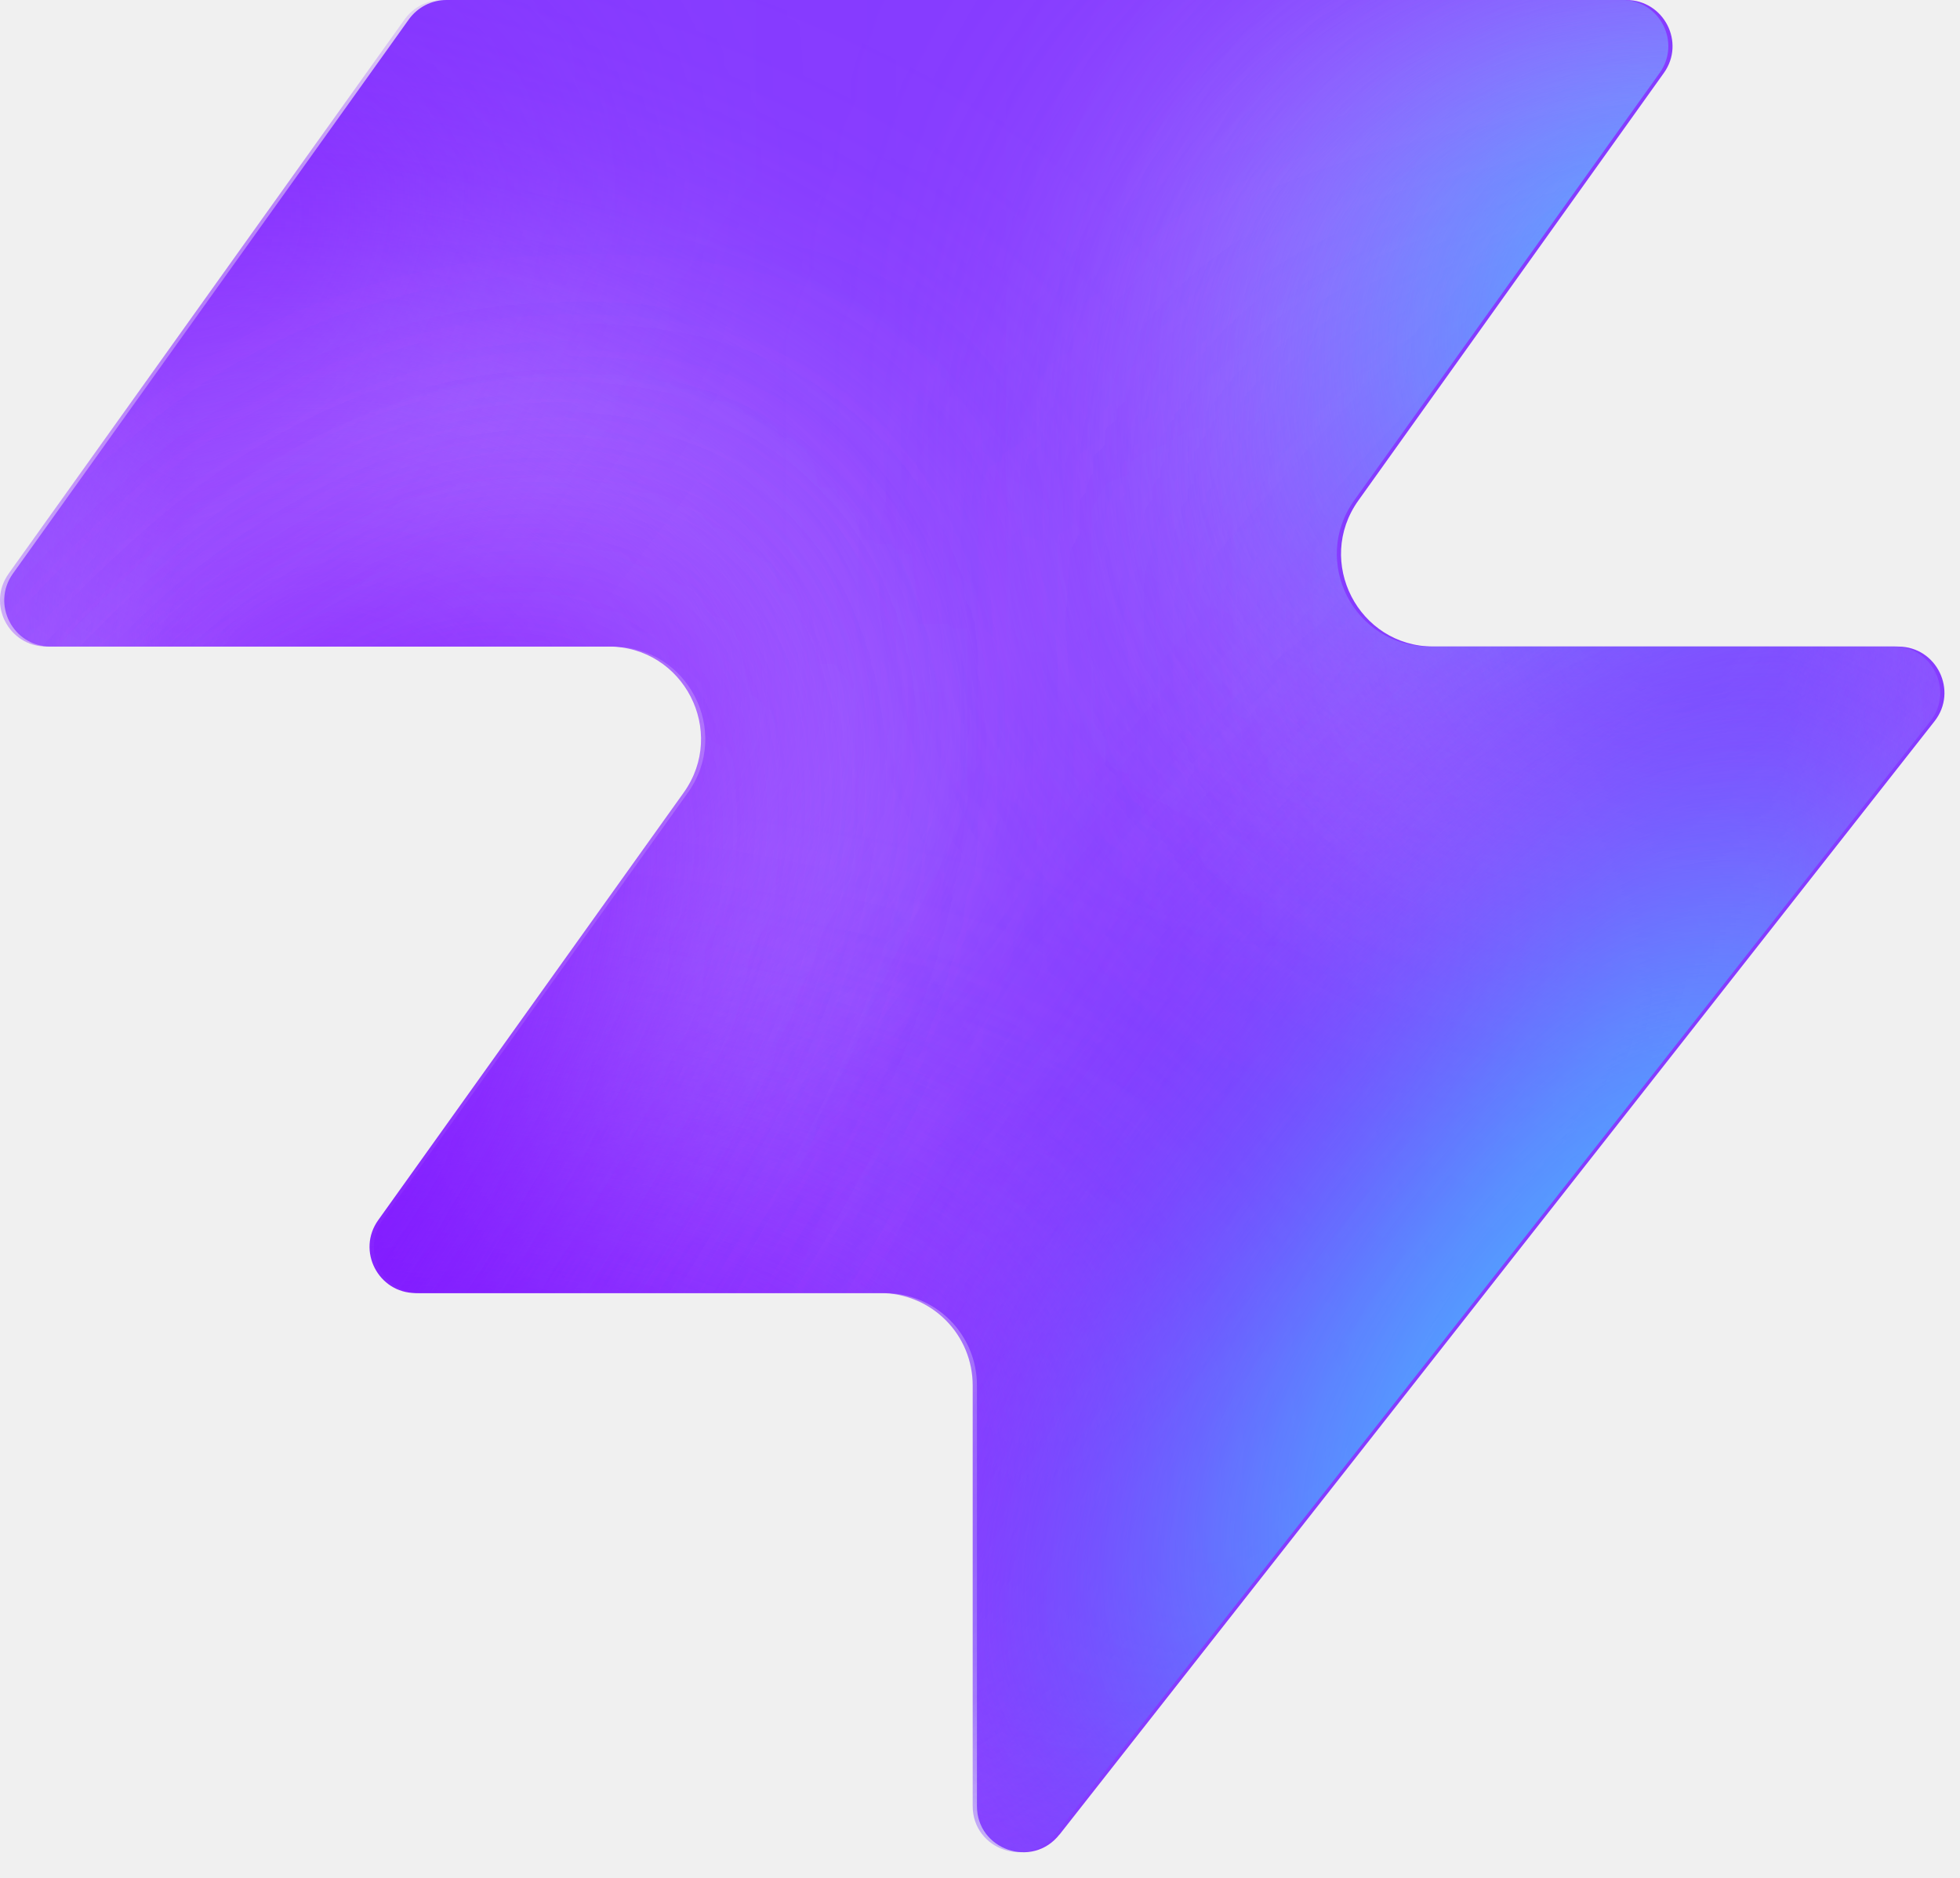
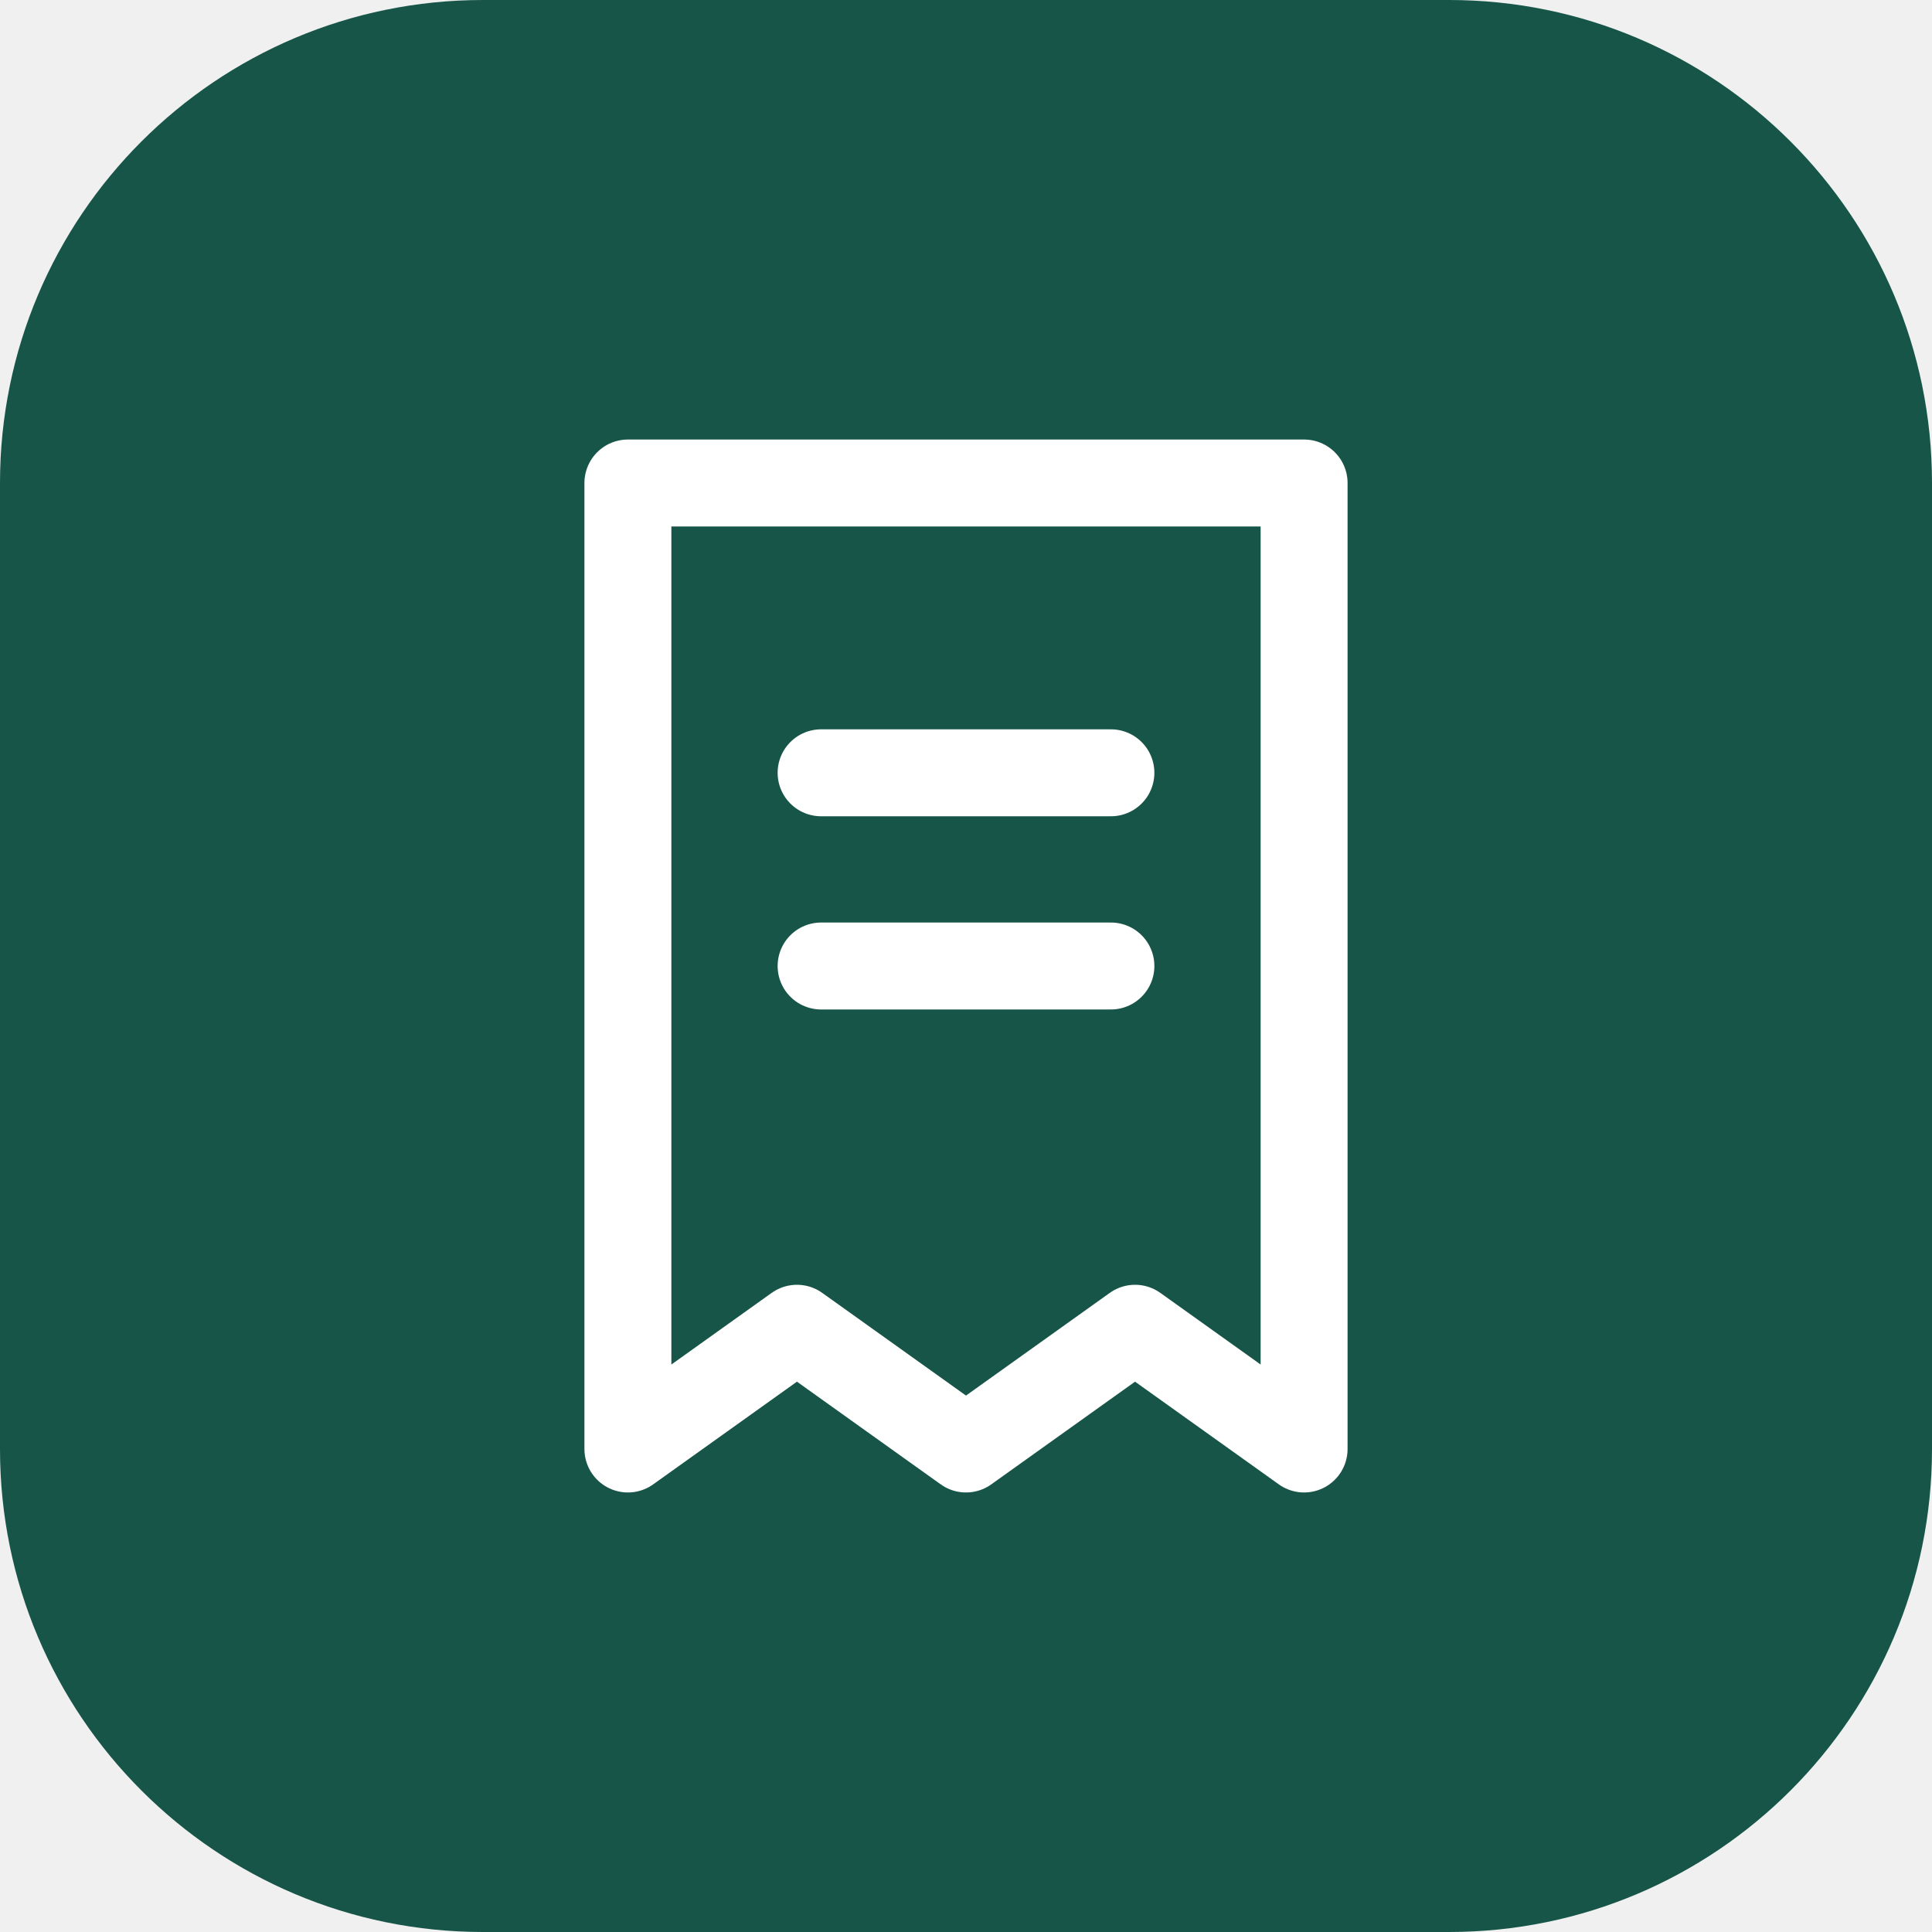
- <svg xmlns="http://www.w3.org/2000/svg" width="48" height="46" fill="none" viewBox="0 0 48 46">
-   <path fill="#863bff" d="M25.946 44.938c-.664.845-2.021.375-2.021-.698V33.937a2.26 2.26 0 0 0-2.262-2.262H10.287c-.92 0-1.456-1.04-.92-1.788l7.48-10.471c1.07-1.497 0-3.578-1.842-3.578H1.237c-.92 0-1.456-1.04-.92-1.788L10.013.474c.214-.297.556-.474.92-.474h28.894c.92 0 1.456 1.04.92 1.788l-7.48 10.471c-1.07 1.498 0 3.579 1.842 3.579h11.377c.943 0 1.473 1.088.89 1.83L25.947 44.94z" style="fill:#863bff;fill:color(display-p3 .525 .23 1);fill-opacity:1" />
-   <mask id="a" width="48" height="46" x="0" y="0" maskUnits="userSpaceOnUse" style="mask-type:alpha">
-     <path fill="#000" d="M25.842 44.938c-.664.844-2.021.375-2.021-.698V33.937a2.26 2.26 0 0 0-2.262-2.262H10.183c-.92 0-1.456-1.04-.92-1.788l7.48-10.471c1.07-1.498 0-3.579-1.842-3.579H1.133c-.92 0-1.456-1.04-.92-1.787L9.91.473c.214-.297.556-.474.92-.474h28.894c.92 0 1.456 1.04.92 1.788l-7.48 10.471c-1.07 1.498 0 3.578 1.842 3.578h11.377c.943 0 1.473 1.088.89 1.832L25.843 44.94z" style="fill:#000;fill-opacity:1" />
-   </mask>
-   <g mask="url(#a)">
-     <g filter="url(#b)">
-       <ellipse cx="5.508" cy="14.704" fill="#ede6ff" rx="5.508" ry="14.704" style="fill:#ede6ff;fill:color(display-p3 .927 .903 1);fill-opacity:1" transform="matrix(.00324 1 1 -.00324 -4.47 31.516)" />
-     </g>
-     <g filter="url(#c)">
-       <ellipse cx="10.399" cy="29.851" fill="#ede6ff" rx="10.399" ry="29.851" style="fill:#ede6ff;fill:color(display-p3 .927 .903 1);fill-opacity:1" transform="matrix(.00324 1 1 -.00324 -39.328 7.883)" />
-     </g>
-     <g filter="url(#d)">
-       <ellipse cx="5.508" cy="30.487" fill="#7e14ff" rx="5.508" ry="30.487" style="fill:#7e14ff;fill:color(display-p3 .492 .077 1);fill-opacity:1" transform="rotate(89.814 -25.913 -14.639)scale(1 -1)" />
-     </g>
-     <g filter="url(#e)">
-       <ellipse cx="5.508" cy="30.599" fill="#7e14ff" rx="5.508" ry="30.599" style="fill:#7e14ff;fill:color(display-p3 .492 .077 1);fill-opacity:1" transform="rotate(89.814 -32.644 -3.334)scale(1 -1)" />
-     </g>
-     <g filter="url(#f)">
-       <ellipse cx="5.508" cy="30.599" fill="#7e14ff" rx="5.508" ry="30.599" style="fill:#7e14ff;fill:color(display-p3 .492 .077 1);fill-opacity:1" transform="matrix(.00324 1 1 -.00324 -34.34 30.47)" />
-     </g>
-     <g filter="url(#g)">
-       <ellipse cx="14.072" cy="22.078" fill="#ede6ff" rx="14.072" ry="22.078" style="fill:#ede6ff;fill:color(display-p3 .927 .903 1);fill-opacity:1" transform="rotate(93.35 24.506 48.493)scale(-1 1)" />
-     </g>
-     <g filter="url(#h)">
-       <ellipse cx="3.47" cy="21.501" fill="#7e14ff" rx="3.47" ry="21.501" style="fill:#7e14ff;fill:color(display-p3 .492 .077 1);fill-opacity:1" transform="rotate(89.009 28.708 47.59)scale(-1 1)" />
-     </g>
-     <g filter="url(#i)">
-       <ellipse cx="3.47" cy="21.501" fill="#7e14ff" rx="3.47" ry="21.501" style="fill:#7e14ff;fill:color(display-p3 .492 .077 1);fill-opacity:1" transform="rotate(89.009 28.708 47.59)scale(-1 1)" />
-     </g>
-     <g filter="url(#j)">
-       <ellipse cx=".387" cy="8.972" fill="#7e14ff" rx="4.407" ry="29.108" style="fill:#7e14ff;fill:color(display-p3 .492 .077 1);fill-opacity:1" transform="rotate(39.51 .387 8.972)" />
-     </g>
-     <g filter="url(#k)">
-       <ellipse cx="47.523" cy="-6.092" fill="#7e14ff" rx="4.407" ry="29.108" style="fill:#7e14ff;fill:color(display-p3 .492 .077 1);fill-opacity:1" transform="rotate(37.892 47.523 -6.092)" />
-     </g>
-     <g filter="url(#l)">
-       <ellipse cx="41.412" cy="6.333" fill="#47bfff" rx="5.971" ry="9.665" style="fill:#47bfff;fill:color(display-p3 .28 .748 1);fill-opacity:1" transform="rotate(37.892 41.412 6.333)" />
-     </g>
-     <g filter="url(#m)">
-       <ellipse cx="-1.879" cy="38.332" fill="#7e14ff" rx="4.407" ry="29.108" style="fill:#7e14ff;fill:color(display-p3 .492 .077 1);fill-opacity:1" transform="rotate(37.892 -1.88 38.332)" />
-     </g>
-     <g filter="url(#n)">
-       <ellipse cx="-1.879" cy="38.332" fill="#7e14ff" rx="4.407" ry="29.108" style="fill:#7e14ff;fill:color(display-p3 .492 .077 1);fill-opacity:1" transform="rotate(37.892 -1.88 38.332)" />
-     </g>
-     <g filter="url(#o)">
-       <ellipse cx="35.651" cy="29.907" fill="#7e14ff" rx="4.407" ry="29.108" style="fill:#7e14ff;fill:color(display-p3 .492 .077 1);fill-opacity:1" transform="rotate(37.892 35.651 29.907)" />
-     </g>
-     <g filter="url(#p)">
-       <ellipse cx="38.418" cy="32.4" fill="#47bfff" rx="5.971" ry="15.297" style="fill:#47bfff;fill:color(display-p3 .28 .748 1);fill-opacity:1" transform="rotate(37.892 38.418 32.4)" />
-     </g>
-   </g>
-   <defs>
-     <filter id="b" width="60.045" height="41.654" x="-19.77" y="16.149" color-interpolation-filters="sRGB" filterUnits="userSpaceOnUse">
-       <feFlood flood-opacity="0" result="BackgroundImageFix" />
-       <feBlend in="SourceGraphic" in2="BackgroundImageFix" result="shape" />
-       <feGaussianBlur result="effect1_foregroundBlur_2002_17158" stdDeviation="7.659" />
-     </filter>
-     <filter id="c" width="90.34" height="51.437" x="-54.613" y="-7.533" color-interpolation-filters="sRGB" filterUnits="userSpaceOnUse">
-       <feFlood flood-opacity="0" result="BackgroundImageFix" />
-       <feBlend in="SourceGraphic" in2="BackgroundImageFix" result="shape" />
-       <feGaussianBlur result="effect1_foregroundBlur_2002_17158" stdDeviation="7.659" />
-     </filter>
-     <filter id="d" width="79.355" height="29.4" x="-49.64" y="2.03" color-interpolation-filters="sRGB" filterUnits="userSpaceOnUse">
-       <feFlood flood-opacity="0" result="BackgroundImageFix" />
-       <feBlend in="SourceGraphic" in2="BackgroundImageFix" result="shape" />
-       <feGaussianBlur result="effect1_foregroundBlur_2002_17158" stdDeviation="4.596" />
-     </filter>
-     <filter id="e" width="79.579" height="29.4" x="-45.045" y="20.029" color-interpolation-filters="sRGB" filterUnits="userSpaceOnUse">
-       <feFlood flood-opacity="0" result="BackgroundImageFix" />
-       <feBlend in="SourceGraphic" in2="BackgroundImageFix" result="shape" />
-       <feGaussianBlur result="effect1_foregroundBlur_2002_17158" stdDeviation="4.596" />
-     </filter>
-     <filter id="f" width="79.579" height="29.4" x="-43.513" y="21.178" color-interpolation-filters="sRGB" filterUnits="userSpaceOnUse">
-       <feFlood flood-opacity="0" result="BackgroundImageFix" />
-       <feBlend in="SourceGraphic" in2="BackgroundImageFix" result="shape" />
-       <feGaussianBlur result="effect1_foregroundBlur_2002_17158" stdDeviation="4.596" />
-     </filter>
-     <filter id="g" width="74.749" height="58.852" x="15.756" y="-17.901" color-interpolation-filters="sRGB" filterUnits="userSpaceOnUse">
-       <feFlood flood-opacity="0" result="BackgroundImageFix" />
-       <feBlend in="SourceGraphic" in2="BackgroundImageFix" result="shape" />
-       <feGaussianBlur result="effect1_foregroundBlur_2002_17158" stdDeviation="7.659" />
-     </filter>
-     <filter id="h" width="61.377" height="25.362" x="23.548" y="2.284" color-interpolation-filters="sRGB" filterUnits="userSpaceOnUse">
-       <feFlood flood-opacity="0" result="BackgroundImageFix" />
-       <feBlend in="SourceGraphic" in2="BackgroundImageFix" result="shape" />
-       <feGaussianBlur result="effect1_foregroundBlur_2002_17158" stdDeviation="4.596" />
-     </filter>
-     <filter id="i" width="61.377" height="25.362" x="23.548" y="2.284" color-interpolation-filters="sRGB" filterUnits="userSpaceOnUse">
-       <feFlood flood-opacity="0" result="BackgroundImageFix" />
-       <feBlend in="SourceGraphic" in2="BackgroundImageFix" result="shape" />
-       <feGaussianBlur result="effect1_foregroundBlur_2002_17158" stdDeviation="4.596" />
-     </filter>
-     <filter id="j" width="56.045" height="63.649" x="-27.636" y="-22.853" color-interpolation-filters="sRGB" filterUnits="userSpaceOnUse">
-       <feFlood flood-opacity="0" result="BackgroundImageFix" />
-       <feBlend in="SourceGraphic" in2="BackgroundImageFix" result="shape" />
-       <feGaussianBlur result="effect1_foregroundBlur_2002_17158" stdDeviation="4.596" />
-     </filter>
-     <filter id="k" width="54.814" height="64.646" x="20.116" y="-38.415" color-interpolation-filters="sRGB" filterUnits="userSpaceOnUse">
-       <feFlood flood-opacity="0" result="BackgroundImageFix" />
-       <feBlend in="SourceGraphic" in2="BackgroundImageFix" result="shape" />
-       <feGaussianBlur result="effect1_foregroundBlur_2002_17158" stdDeviation="4.596" />
-     </filter>
-     <filter id="l" width="33.541" height="35.313" x="24.641" y="-11.323" color-interpolation-filters="sRGB" filterUnits="userSpaceOnUse">
-       <feFlood flood-opacity="0" result="BackgroundImageFix" />
-       <feBlend in="SourceGraphic" in2="BackgroundImageFix" result="shape" />
-       <feGaussianBlur result="effect1_foregroundBlur_2002_17158" stdDeviation="4.596" />
-     </filter>
-     <filter id="m" width="54.814" height="64.646" x="-29.286" y="6.009" color-interpolation-filters="sRGB" filterUnits="userSpaceOnUse">
-       <feFlood flood-opacity="0" result="BackgroundImageFix" />
-       <feBlend in="SourceGraphic" in2="BackgroundImageFix" result="shape" />
-       <feGaussianBlur result="effect1_foregroundBlur_2002_17158" stdDeviation="4.596" />
-     </filter>
-     <filter id="n" width="54.814" height="64.646" x="-29.286" y="6.009" color-interpolation-filters="sRGB" filterUnits="userSpaceOnUse">
-       <feFlood flood-opacity="0" result="BackgroundImageFix" />
-       <feBlend in="SourceGraphic" in2="BackgroundImageFix" result="shape" />
-       <feGaussianBlur result="effect1_foregroundBlur_2002_17158" stdDeviation="4.596" />
-     </filter>
-     <filter id="o" width="54.814" height="64.646" x="8.244" y="-2.416" color-interpolation-filters="sRGB" filterUnits="userSpaceOnUse">
-       <feFlood flood-opacity="0" result="BackgroundImageFix" />
-       <feBlend in="SourceGraphic" in2="BackgroundImageFix" result="shape" />
-       <feGaussianBlur result="effect1_foregroundBlur_2002_17158" stdDeviation="4.596" />
-     </filter>
-     <filter id="p" width="39.409" height="43.623" x="18.713" y="10.588" color-interpolation-filters="sRGB" filterUnits="userSpaceOnUse">
-       <feFlood flood-opacity="0" result="BackgroundImageFix" />
-       <feBlend in="SourceGraphic" in2="BackgroundImageFix" result="shape" />
-       <feGaussianBlur result="effect1_foregroundBlur_2002_17158" stdDeviation="4.596" />
-     </filter>
-   </defs>
+ <svg xmlns="http://www.w3.org/2000/svg" viewBox="0 0 40 40">
+   <rect width="40" height="40" rx="10" fill="#165548" />
+   <path d="M13 10h14v20l-3.5-2.5L20 30l-3.5-2.5L13 30V10Zm4 6h6m-6 4h6" fill="none" stroke="#fff" stroke-width="1.8" stroke-linecap="round" stroke-linejoin="round" />
</svg>
